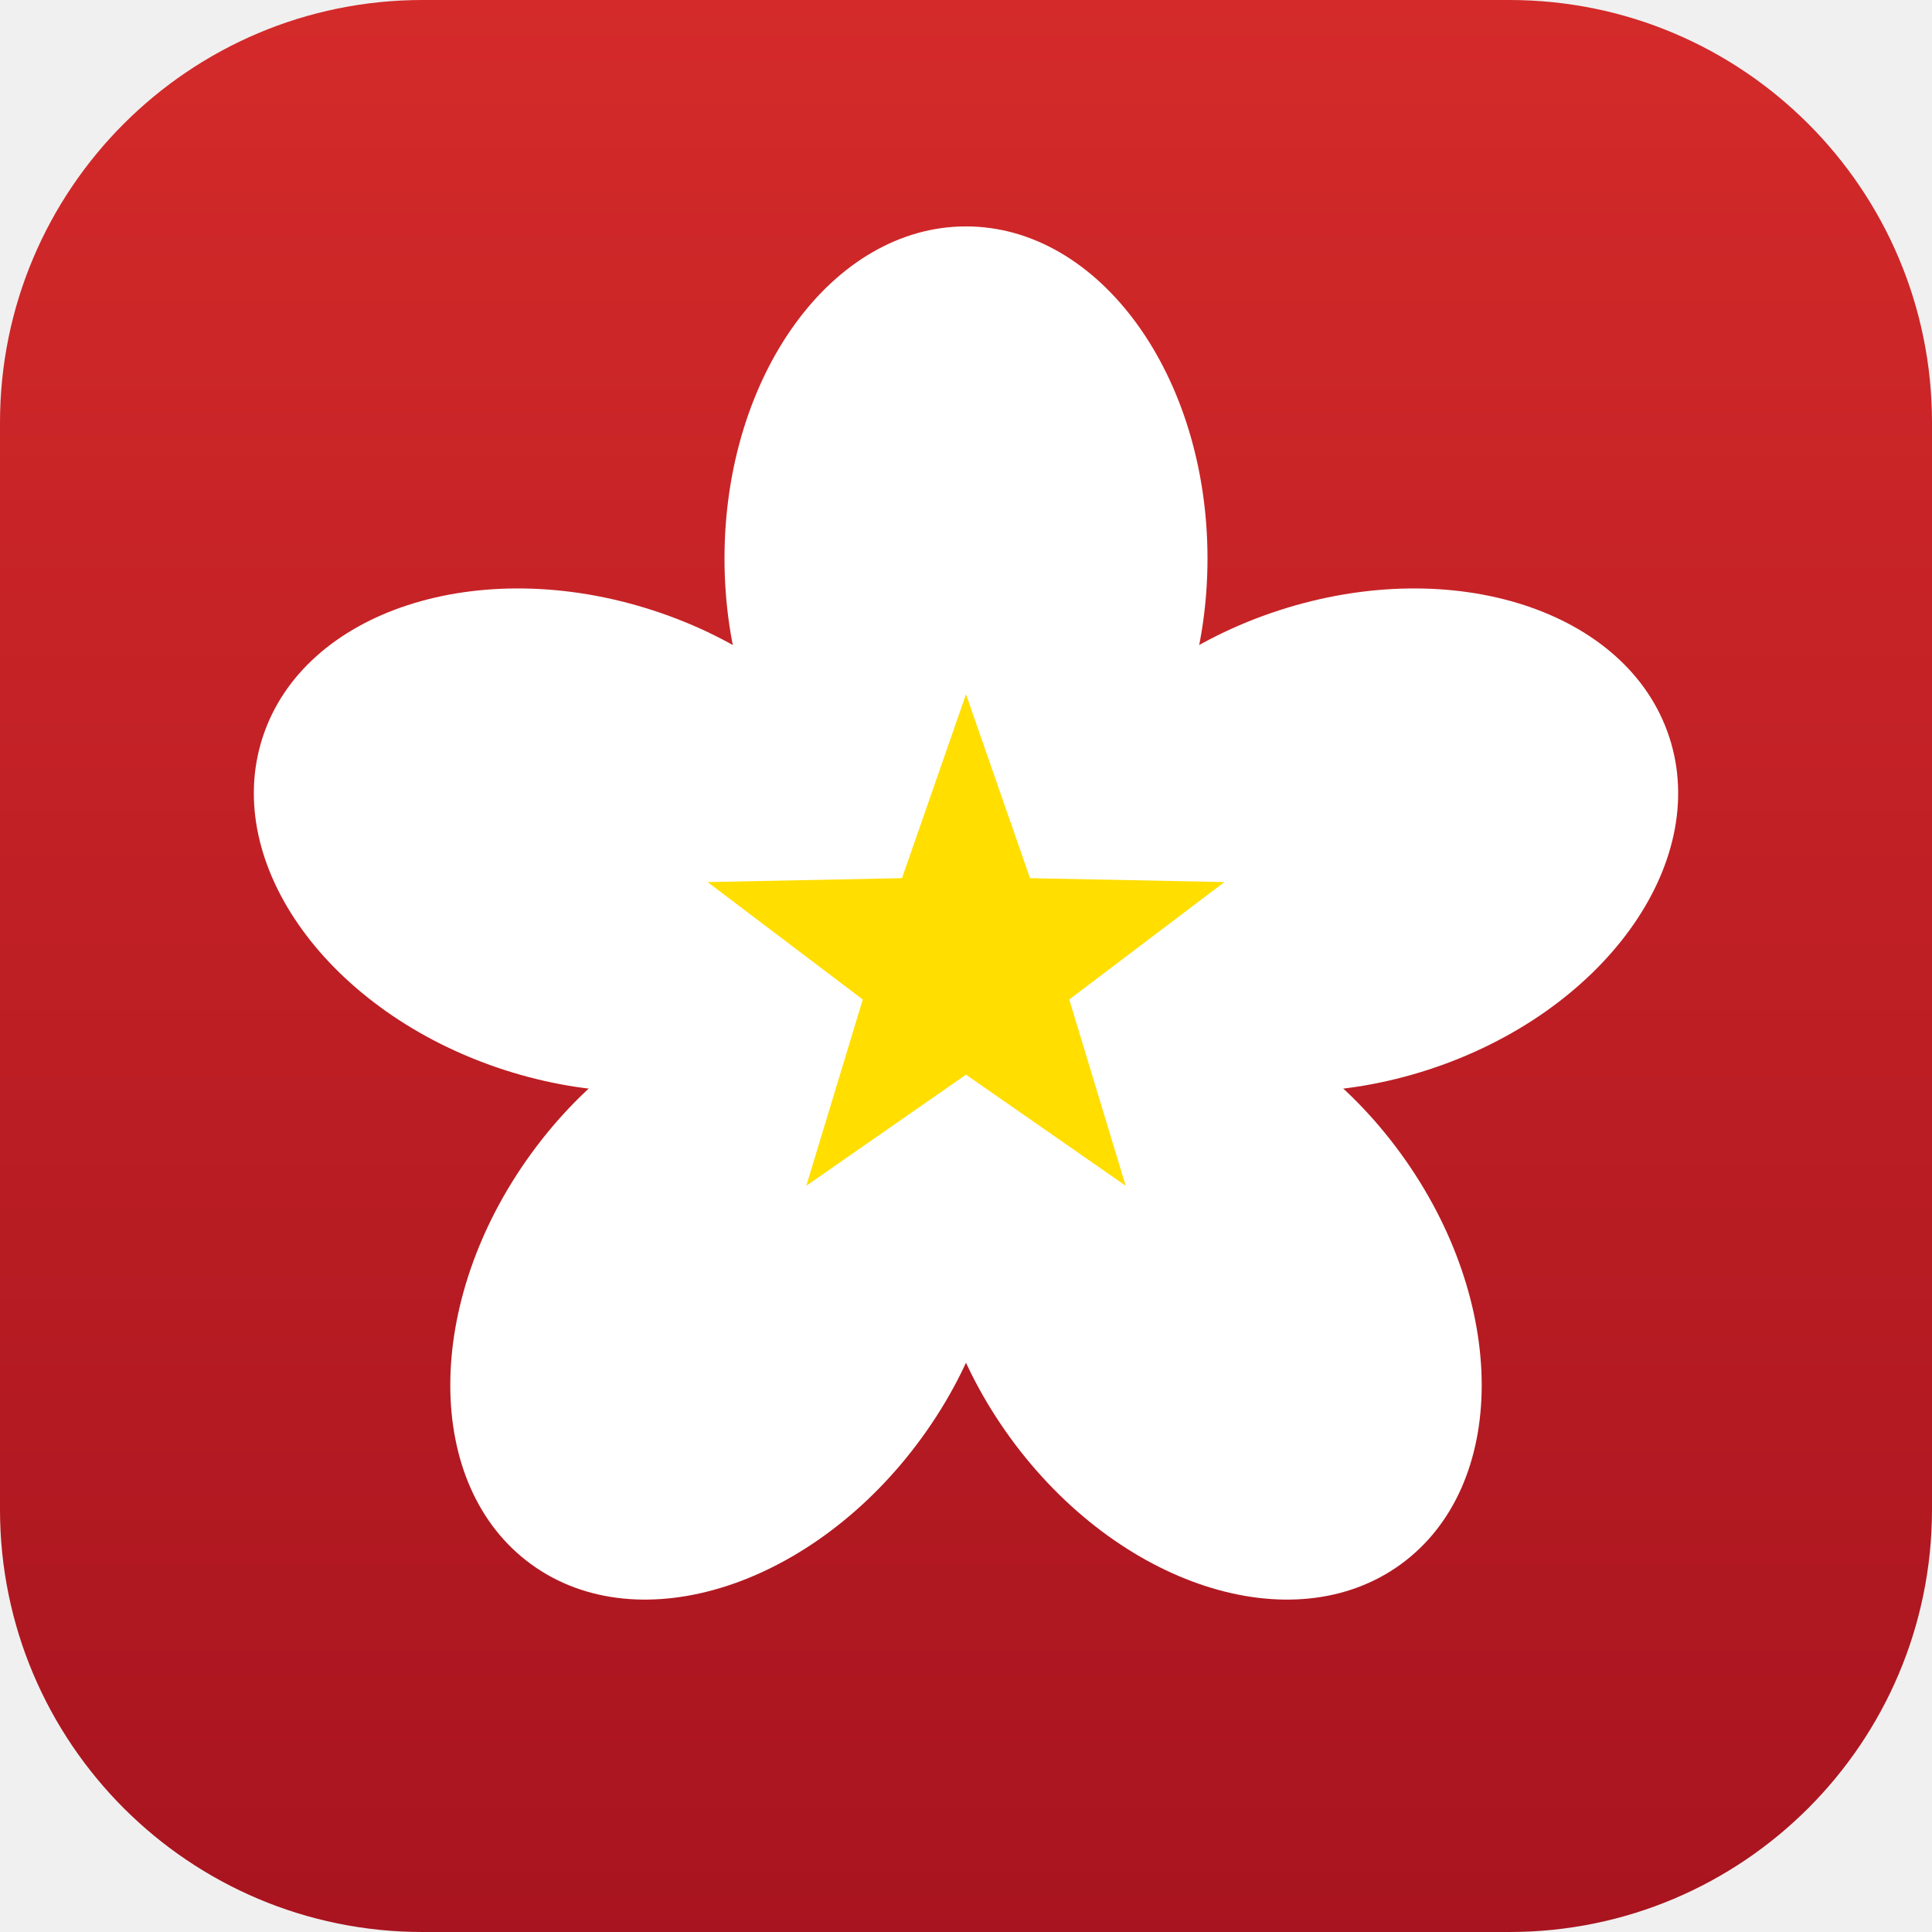
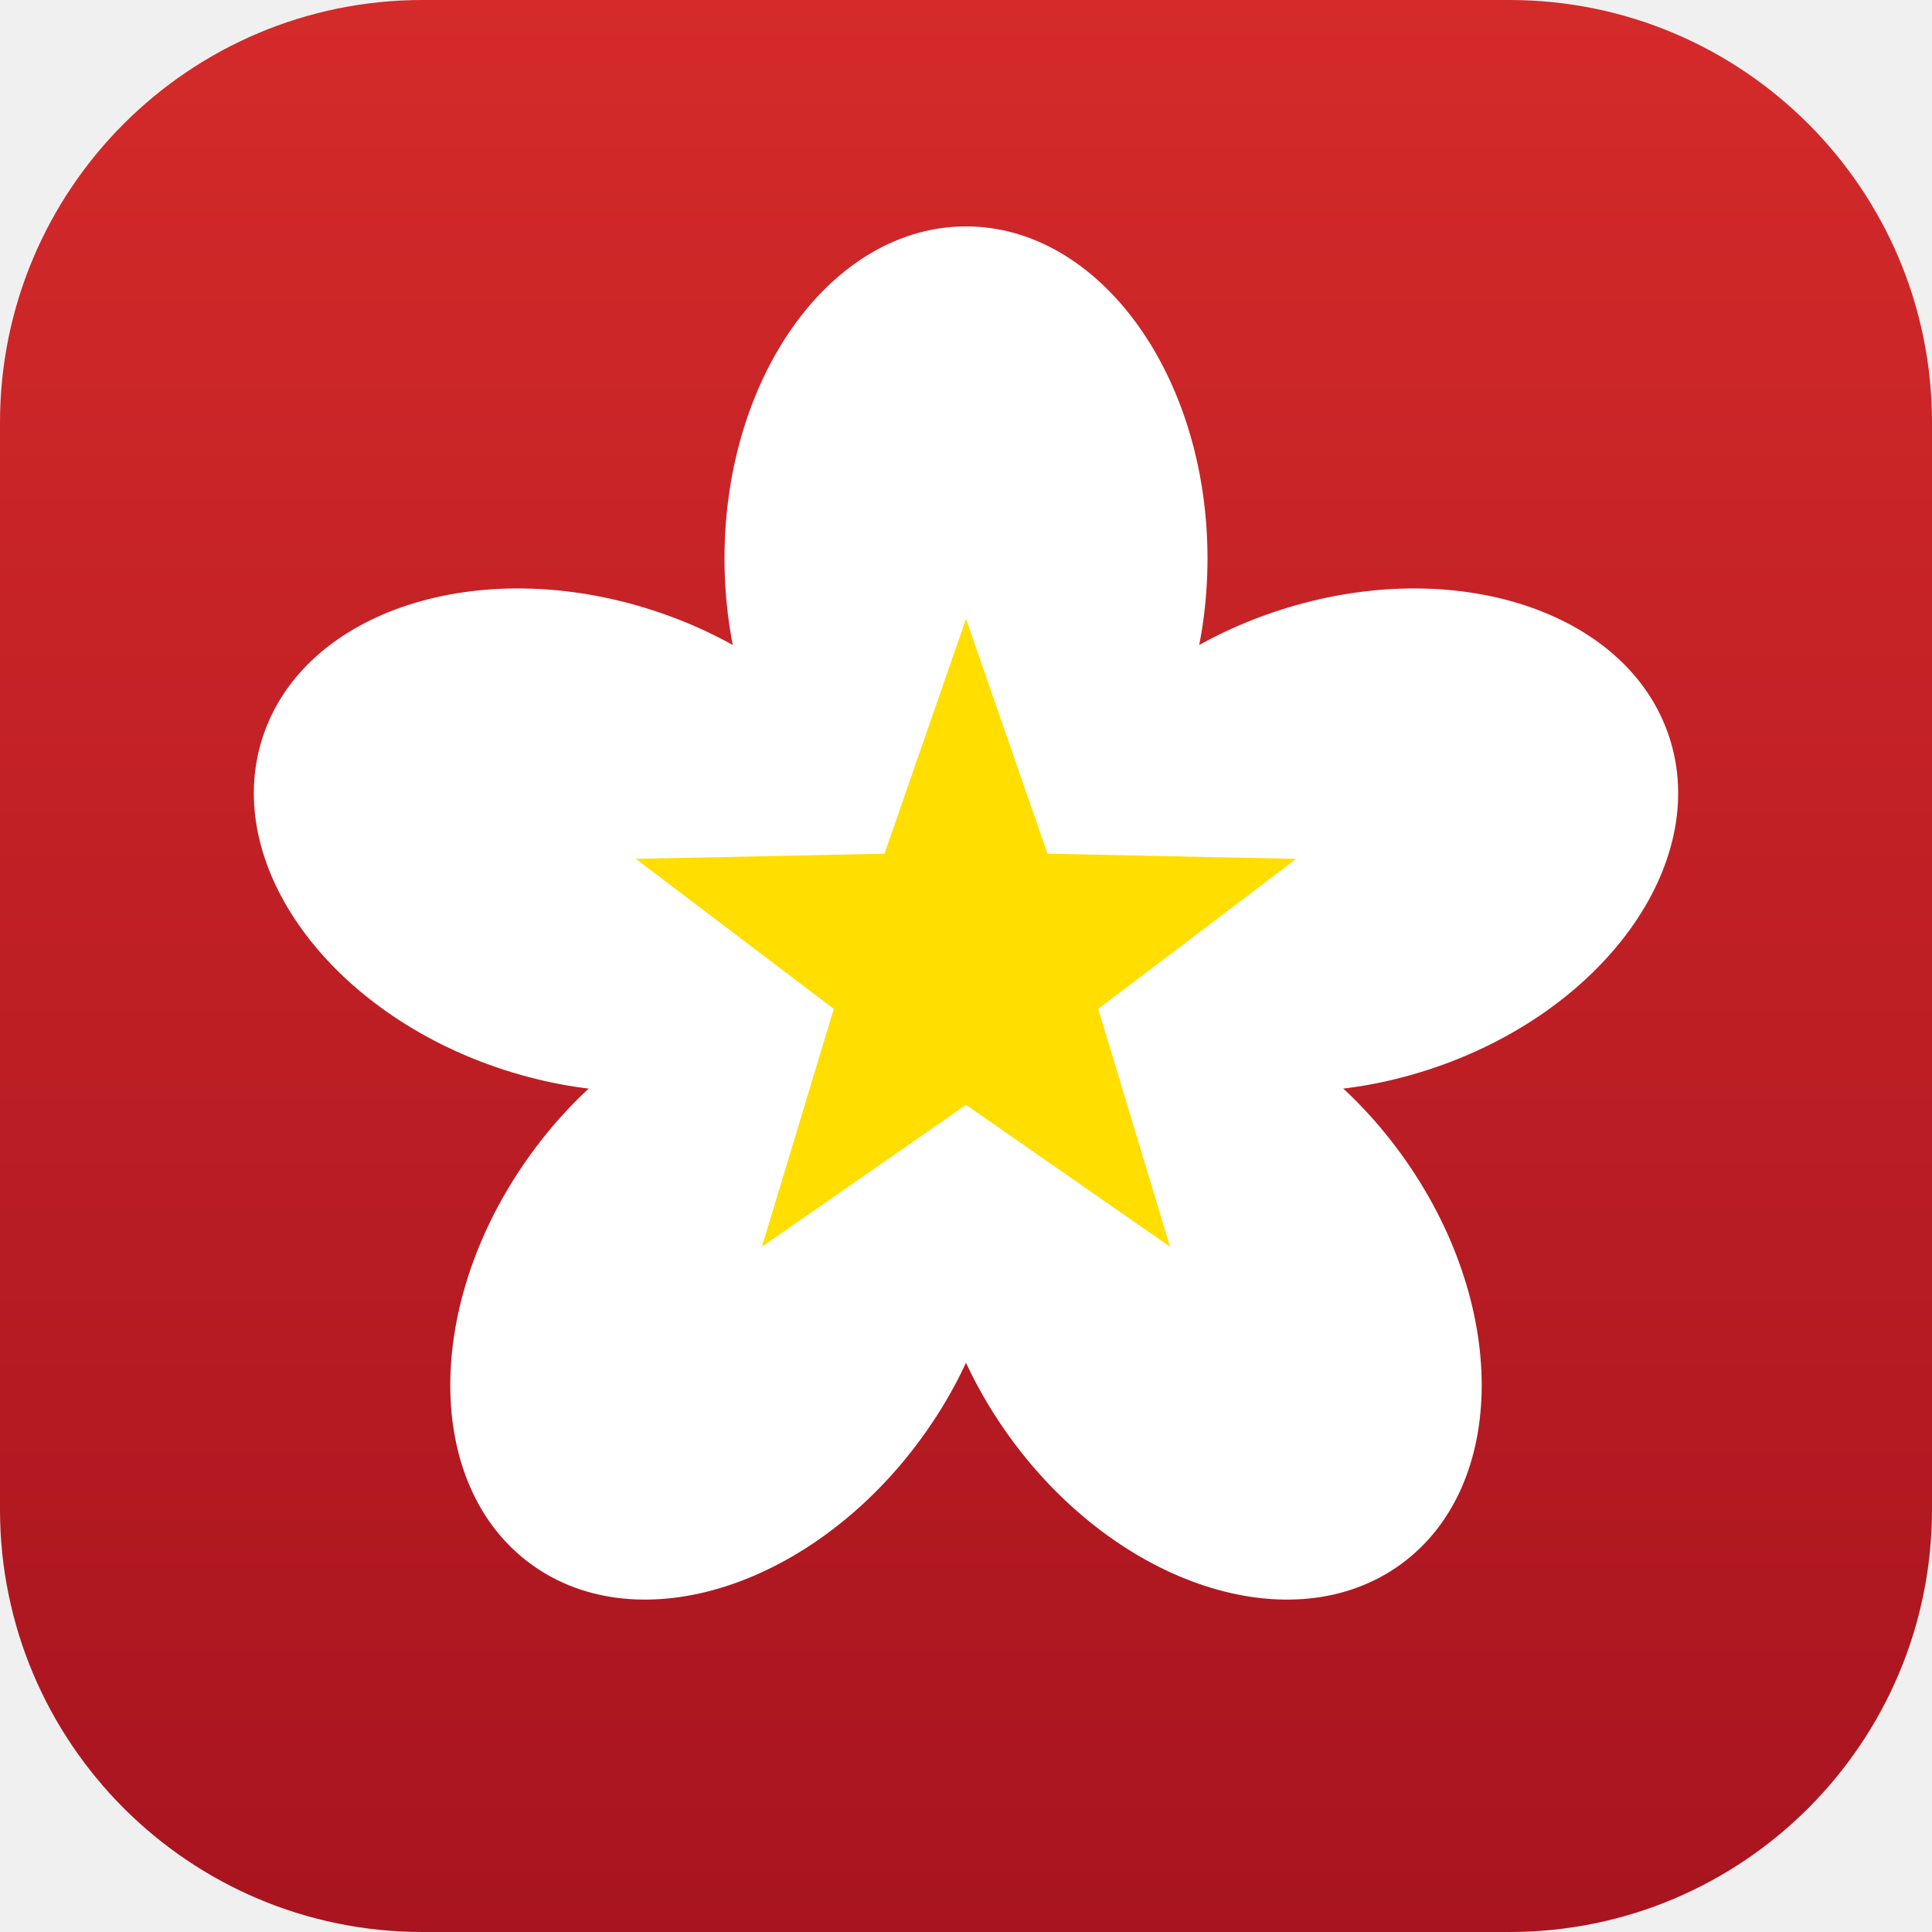
<svg xmlns="http://www.w3.org/2000/svg" viewBox="0 0 64 64">
  <defs>
    <linearGradient id="bg" x1="0" y1="0" x2="0" y2="1">
      <stop offset="0" stop-color="#D42A2A" />
      <stop offset="1" stop-color="#A8141F" />
    </linearGradient>
  </defs>
  <rect width="64" height="64" rx="14" fill="url(#bg)" />
  <g fill="#FFFFFF">
    <ellipse cx="32" cy="18.5" rx="8" ry="11" />
    <ellipse cx="32" cy="18.5" rx="8" ry="11" transform="rotate(72 32 32)" />
    <ellipse cx="32" cy="18.5" rx="8" ry="11" transform="rotate(144 32 32)" />
    <ellipse cx="32" cy="18.5" rx="8" ry="11" transform="rotate(216 32 32)" />
    <ellipse cx="32" cy="18.5" rx="8" ry="11" transform="rotate(288 32 32)" />
  </g>
-   <polygon fill="#FFDE00" points="32,23 34.12,29.09 40.56,29.22 35.42,33.11 37.29,39.28 32,35.6 26.71,39.28 28.58,33.11 23.44,29.22 29.88,29.09" />
+   <polygon fill="#FFDE00" points="32,20.5 34.70,28.28 42.94,28.45 36.38,33.42 38.76,41.30 32,36.6 25.24,41.30 27.62,33.42 21.06,28.45 29.30,28.28" />
</svg>
